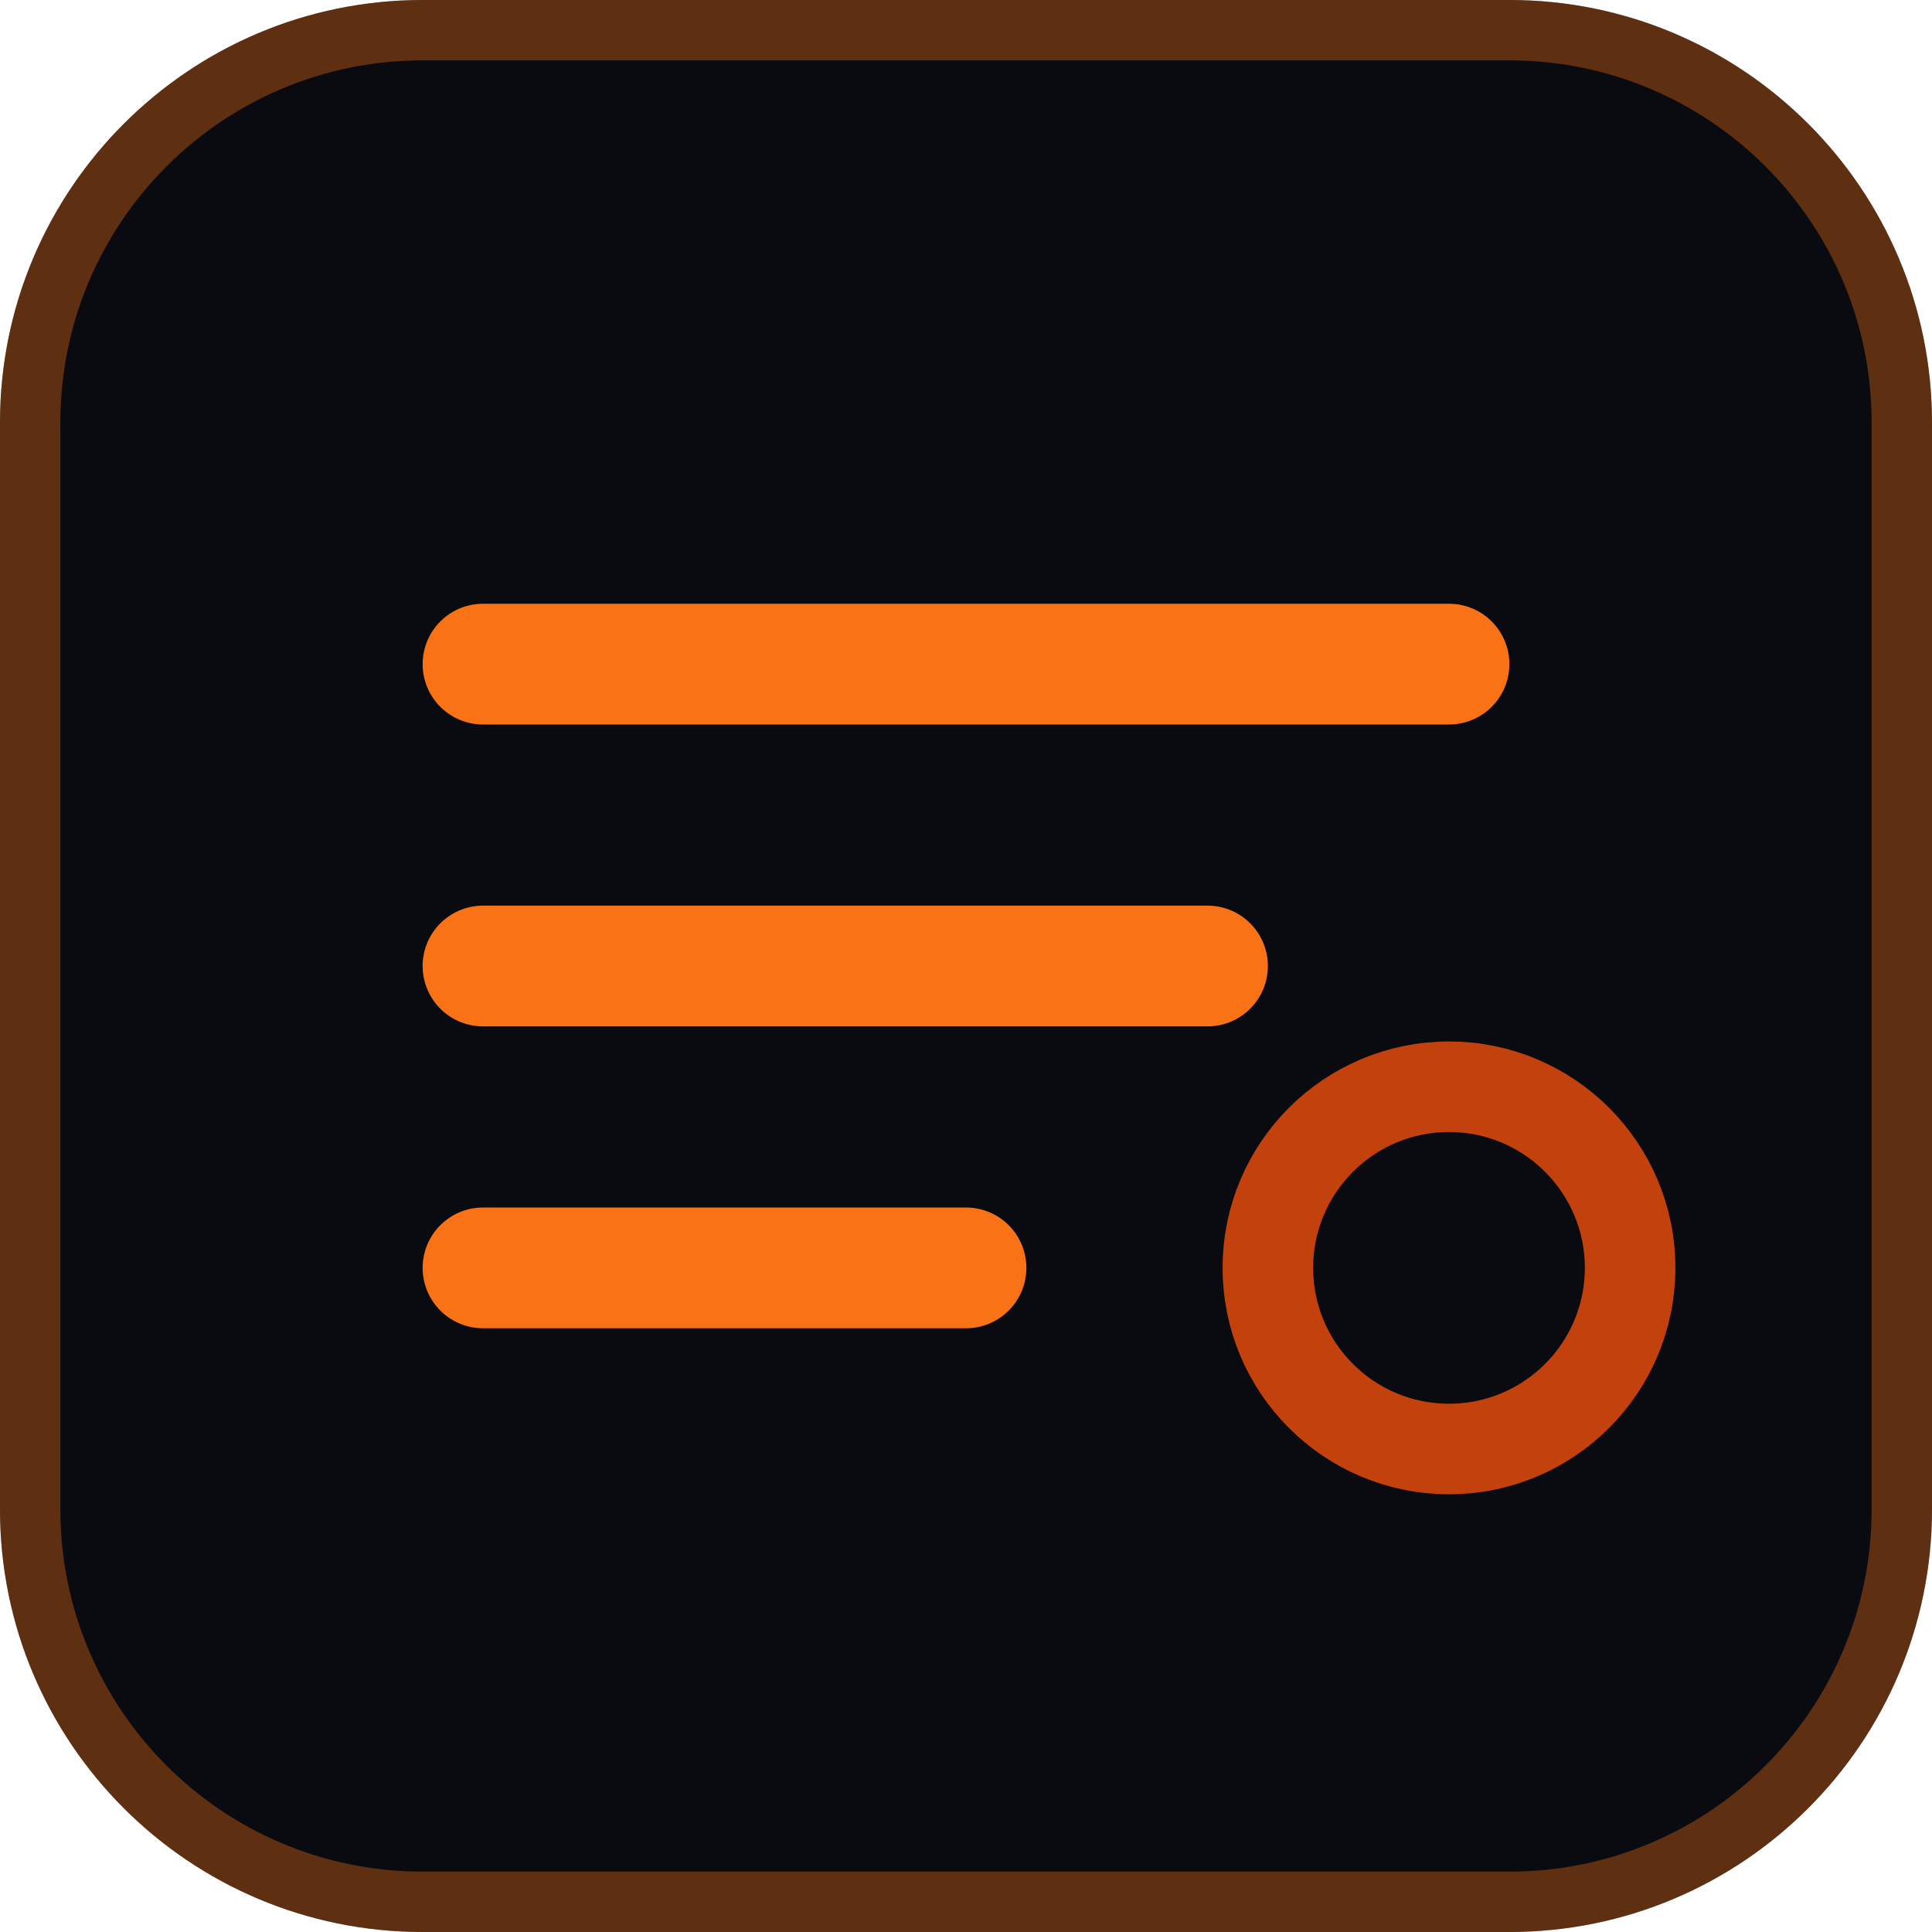
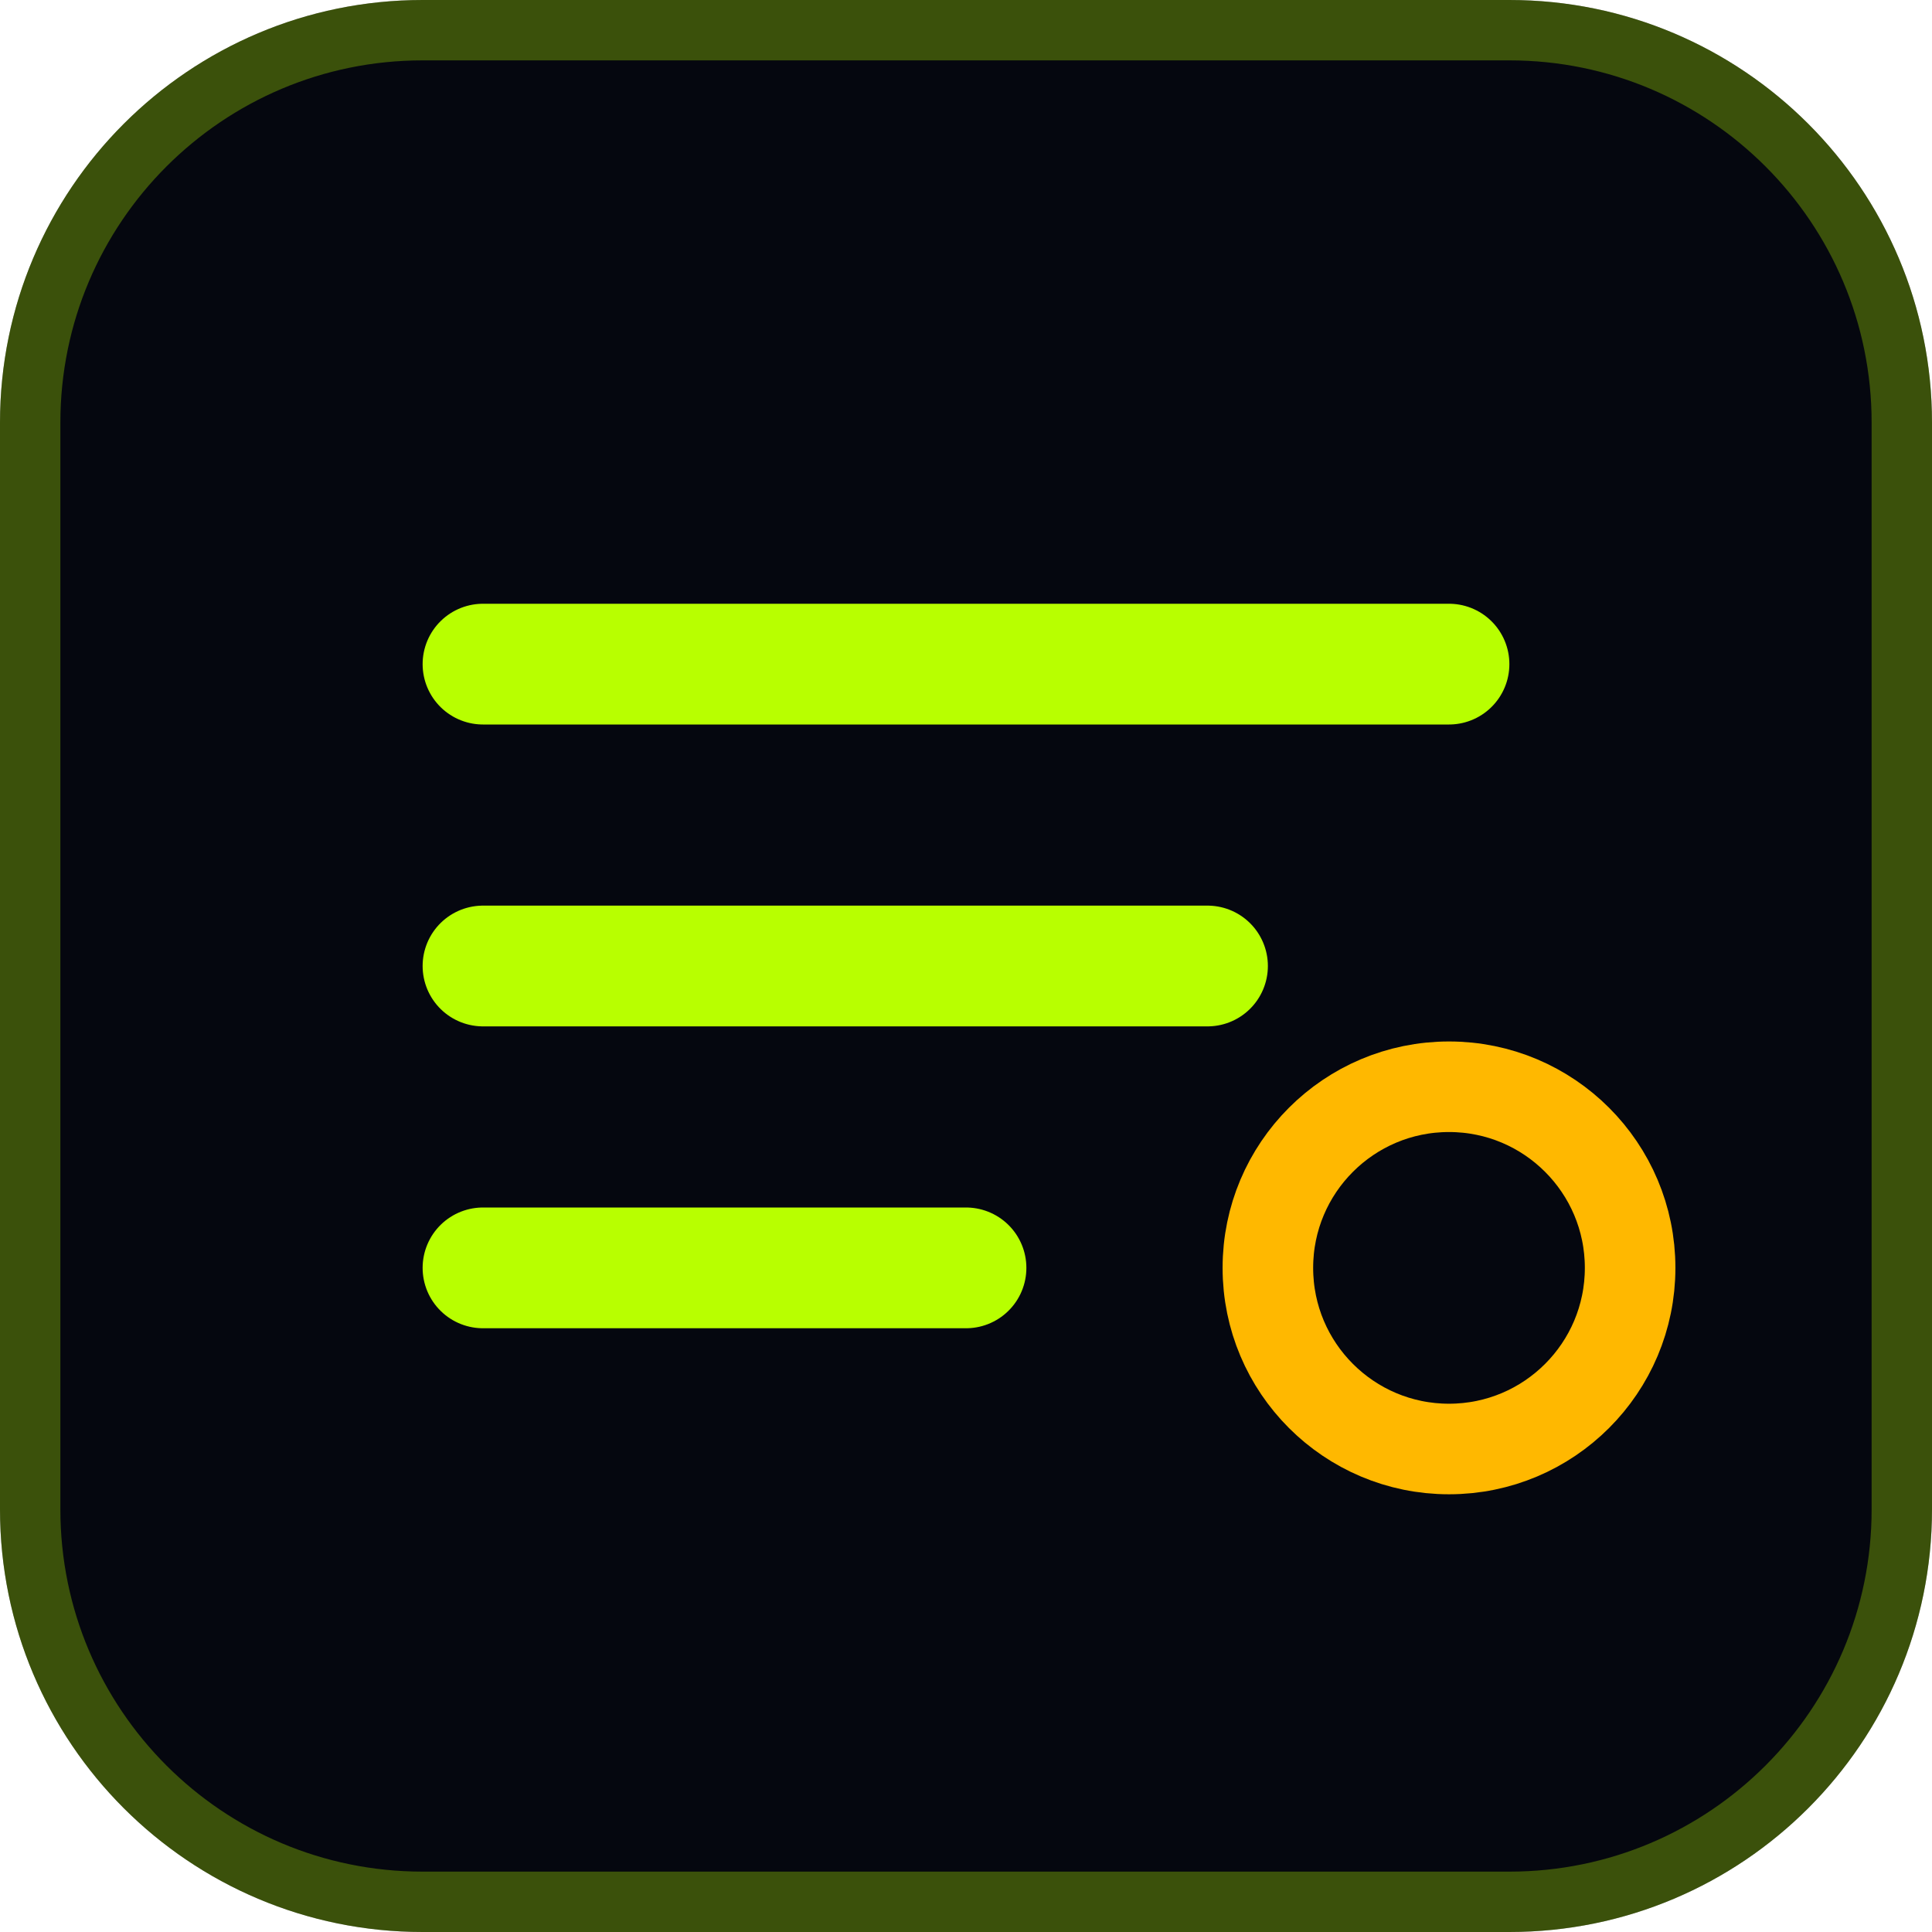
<svg xmlns="http://www.w3.org/2000/svg" viewBox="0 0 32 32" fill="none">
-   <rect width="32" height="32" rx="7" fill="#0A0B10" />
-   <rect x=".5" y=".5" width="31" height="31" rx="6.5" stroke="#F97316" stroke-opacity="0.35" />
-   <path d="M8 11h16M8 16h12M8 21h8" stroke="#F97316" stroke-width="2" stroke-linecap="round" />
-   <circle cx="24" cy="21" r="3" stroke="#C2410C" stroke-width="1.5" />
+   <rect width="32" height="32" rx="7" fill="#05070F" />
+   <rect x=".5" y=".5" width="31" height="31" rx="6.5" stroke="#B8FF00" stroke-opacity="0.3" />
+   <path d="M8 11h16M8 16h12M8 21h8" stroke="#B8FF00" stroke-width="2" stroke-linecap="round" />
+   <circle cx="24" cy="21" r="3" stroke="#FFB800" stroke-width="1.5" />
</svg>
